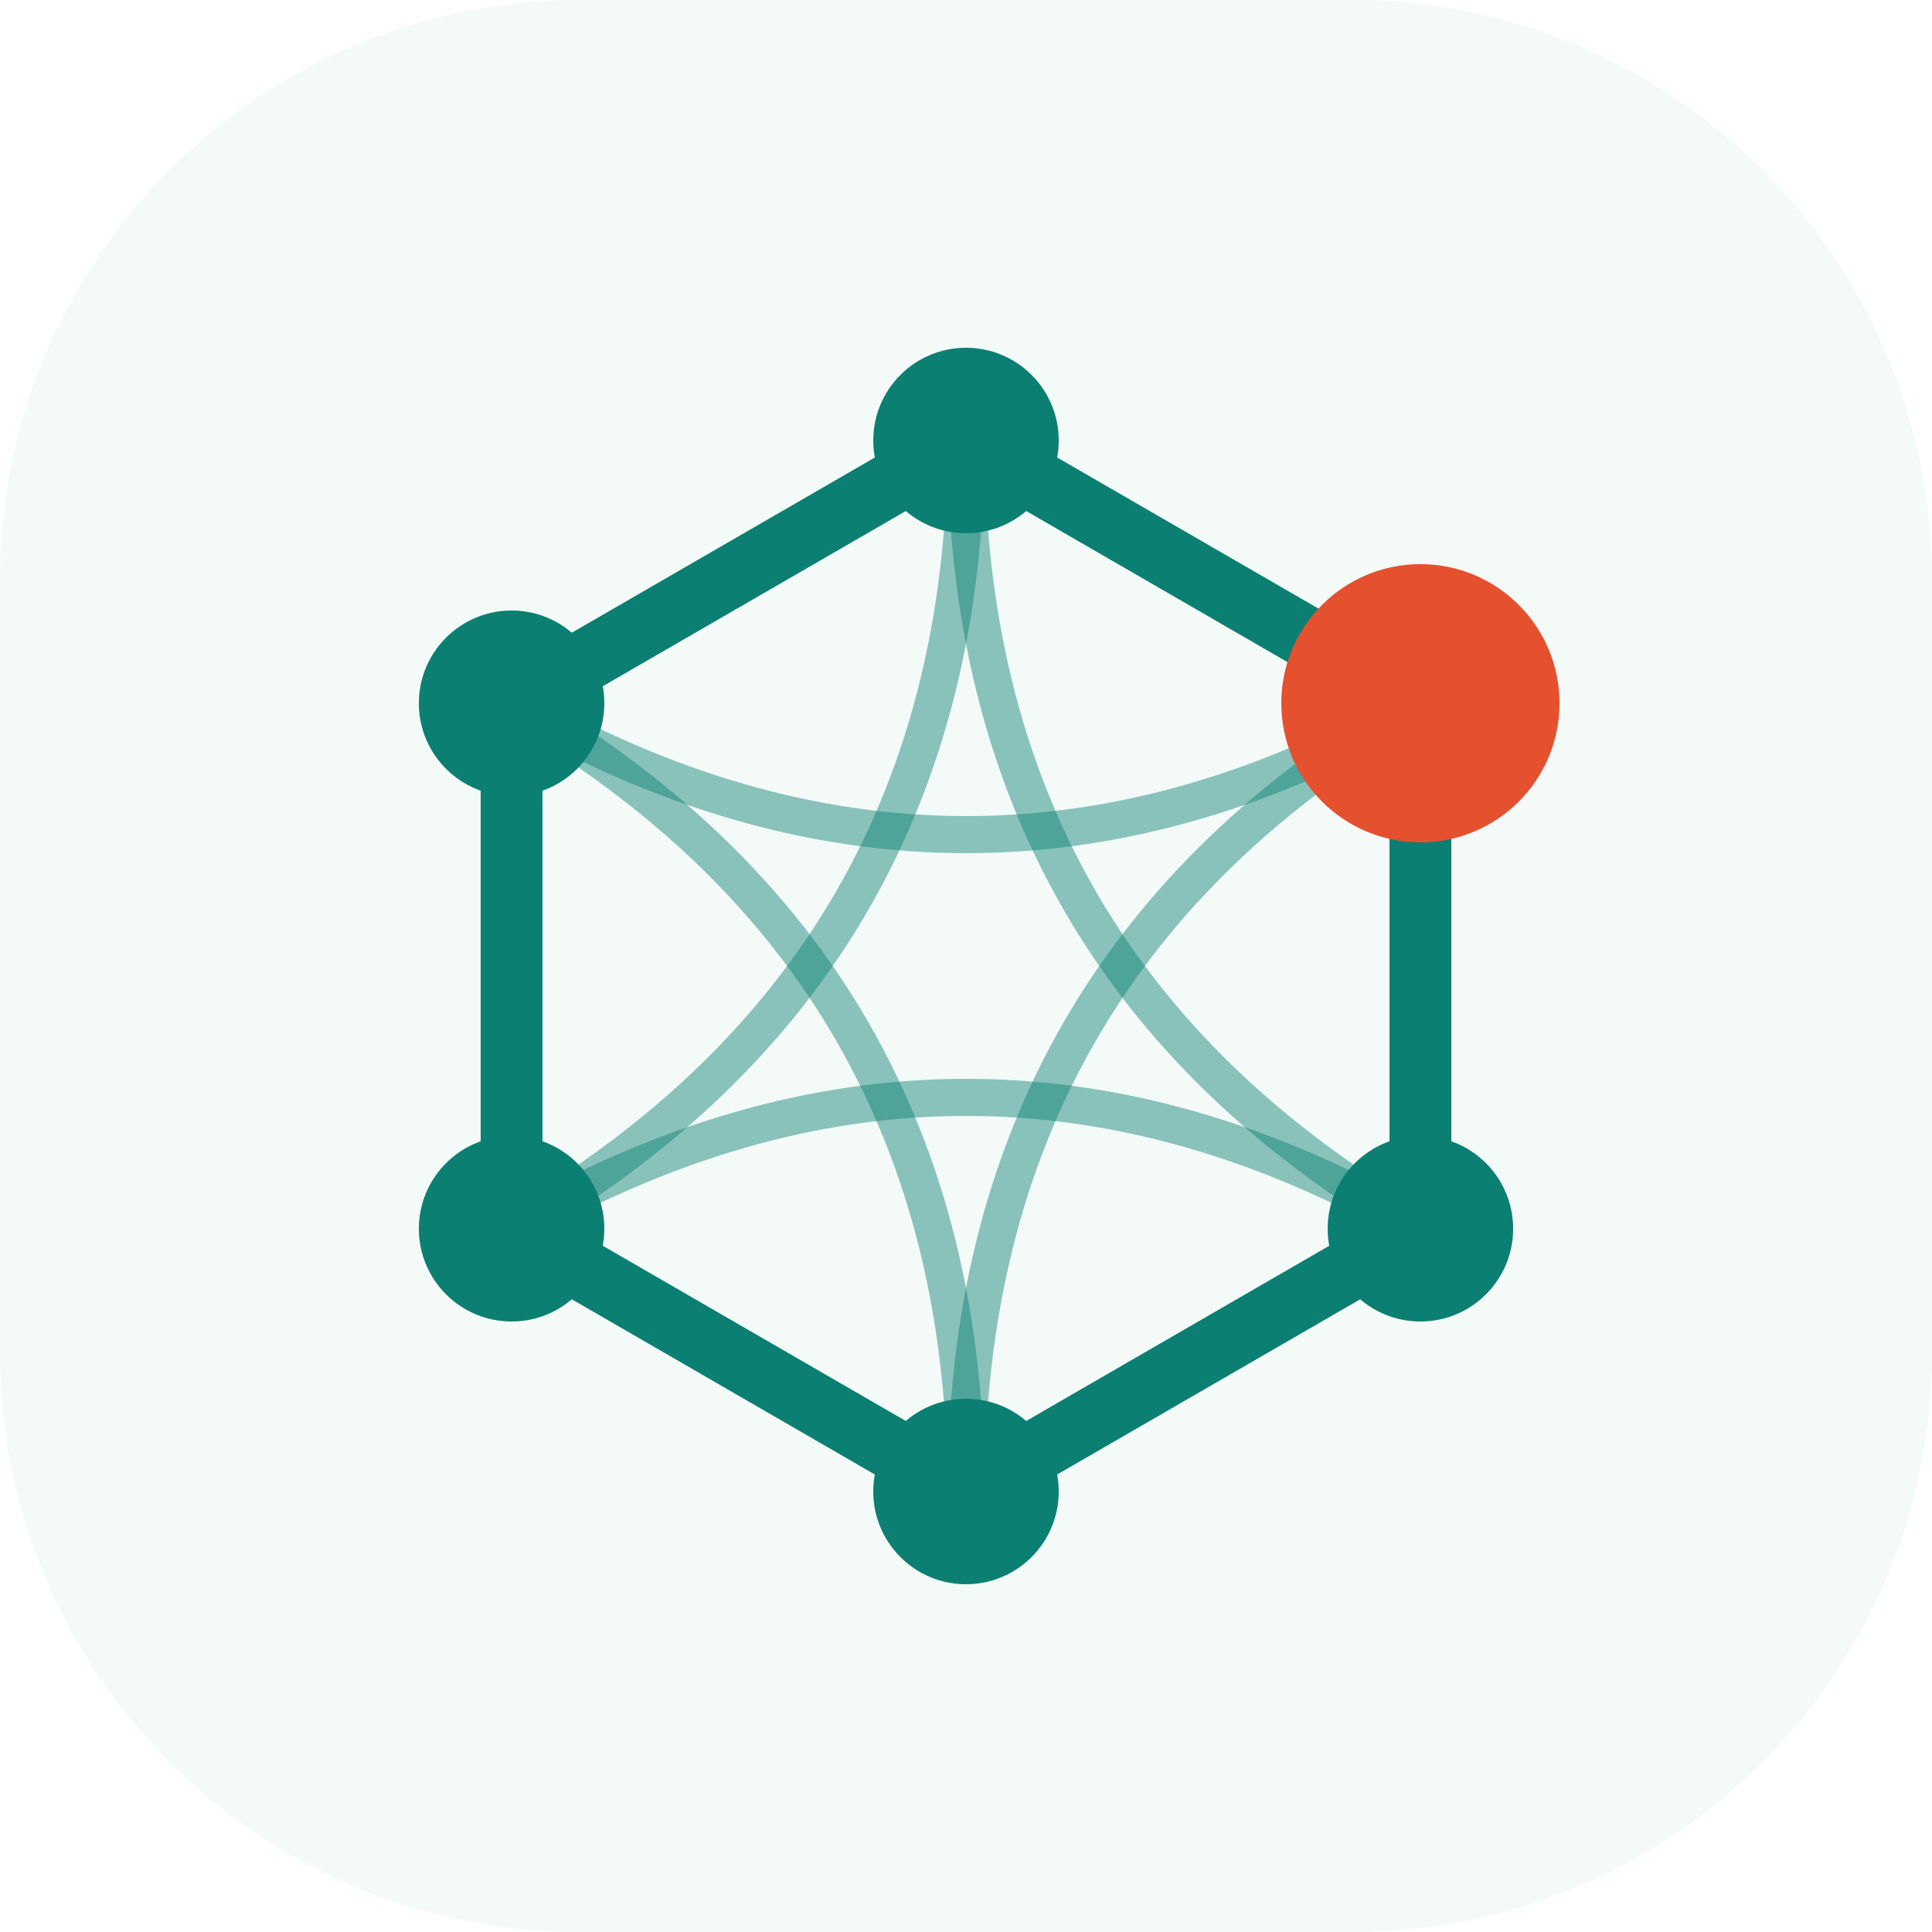
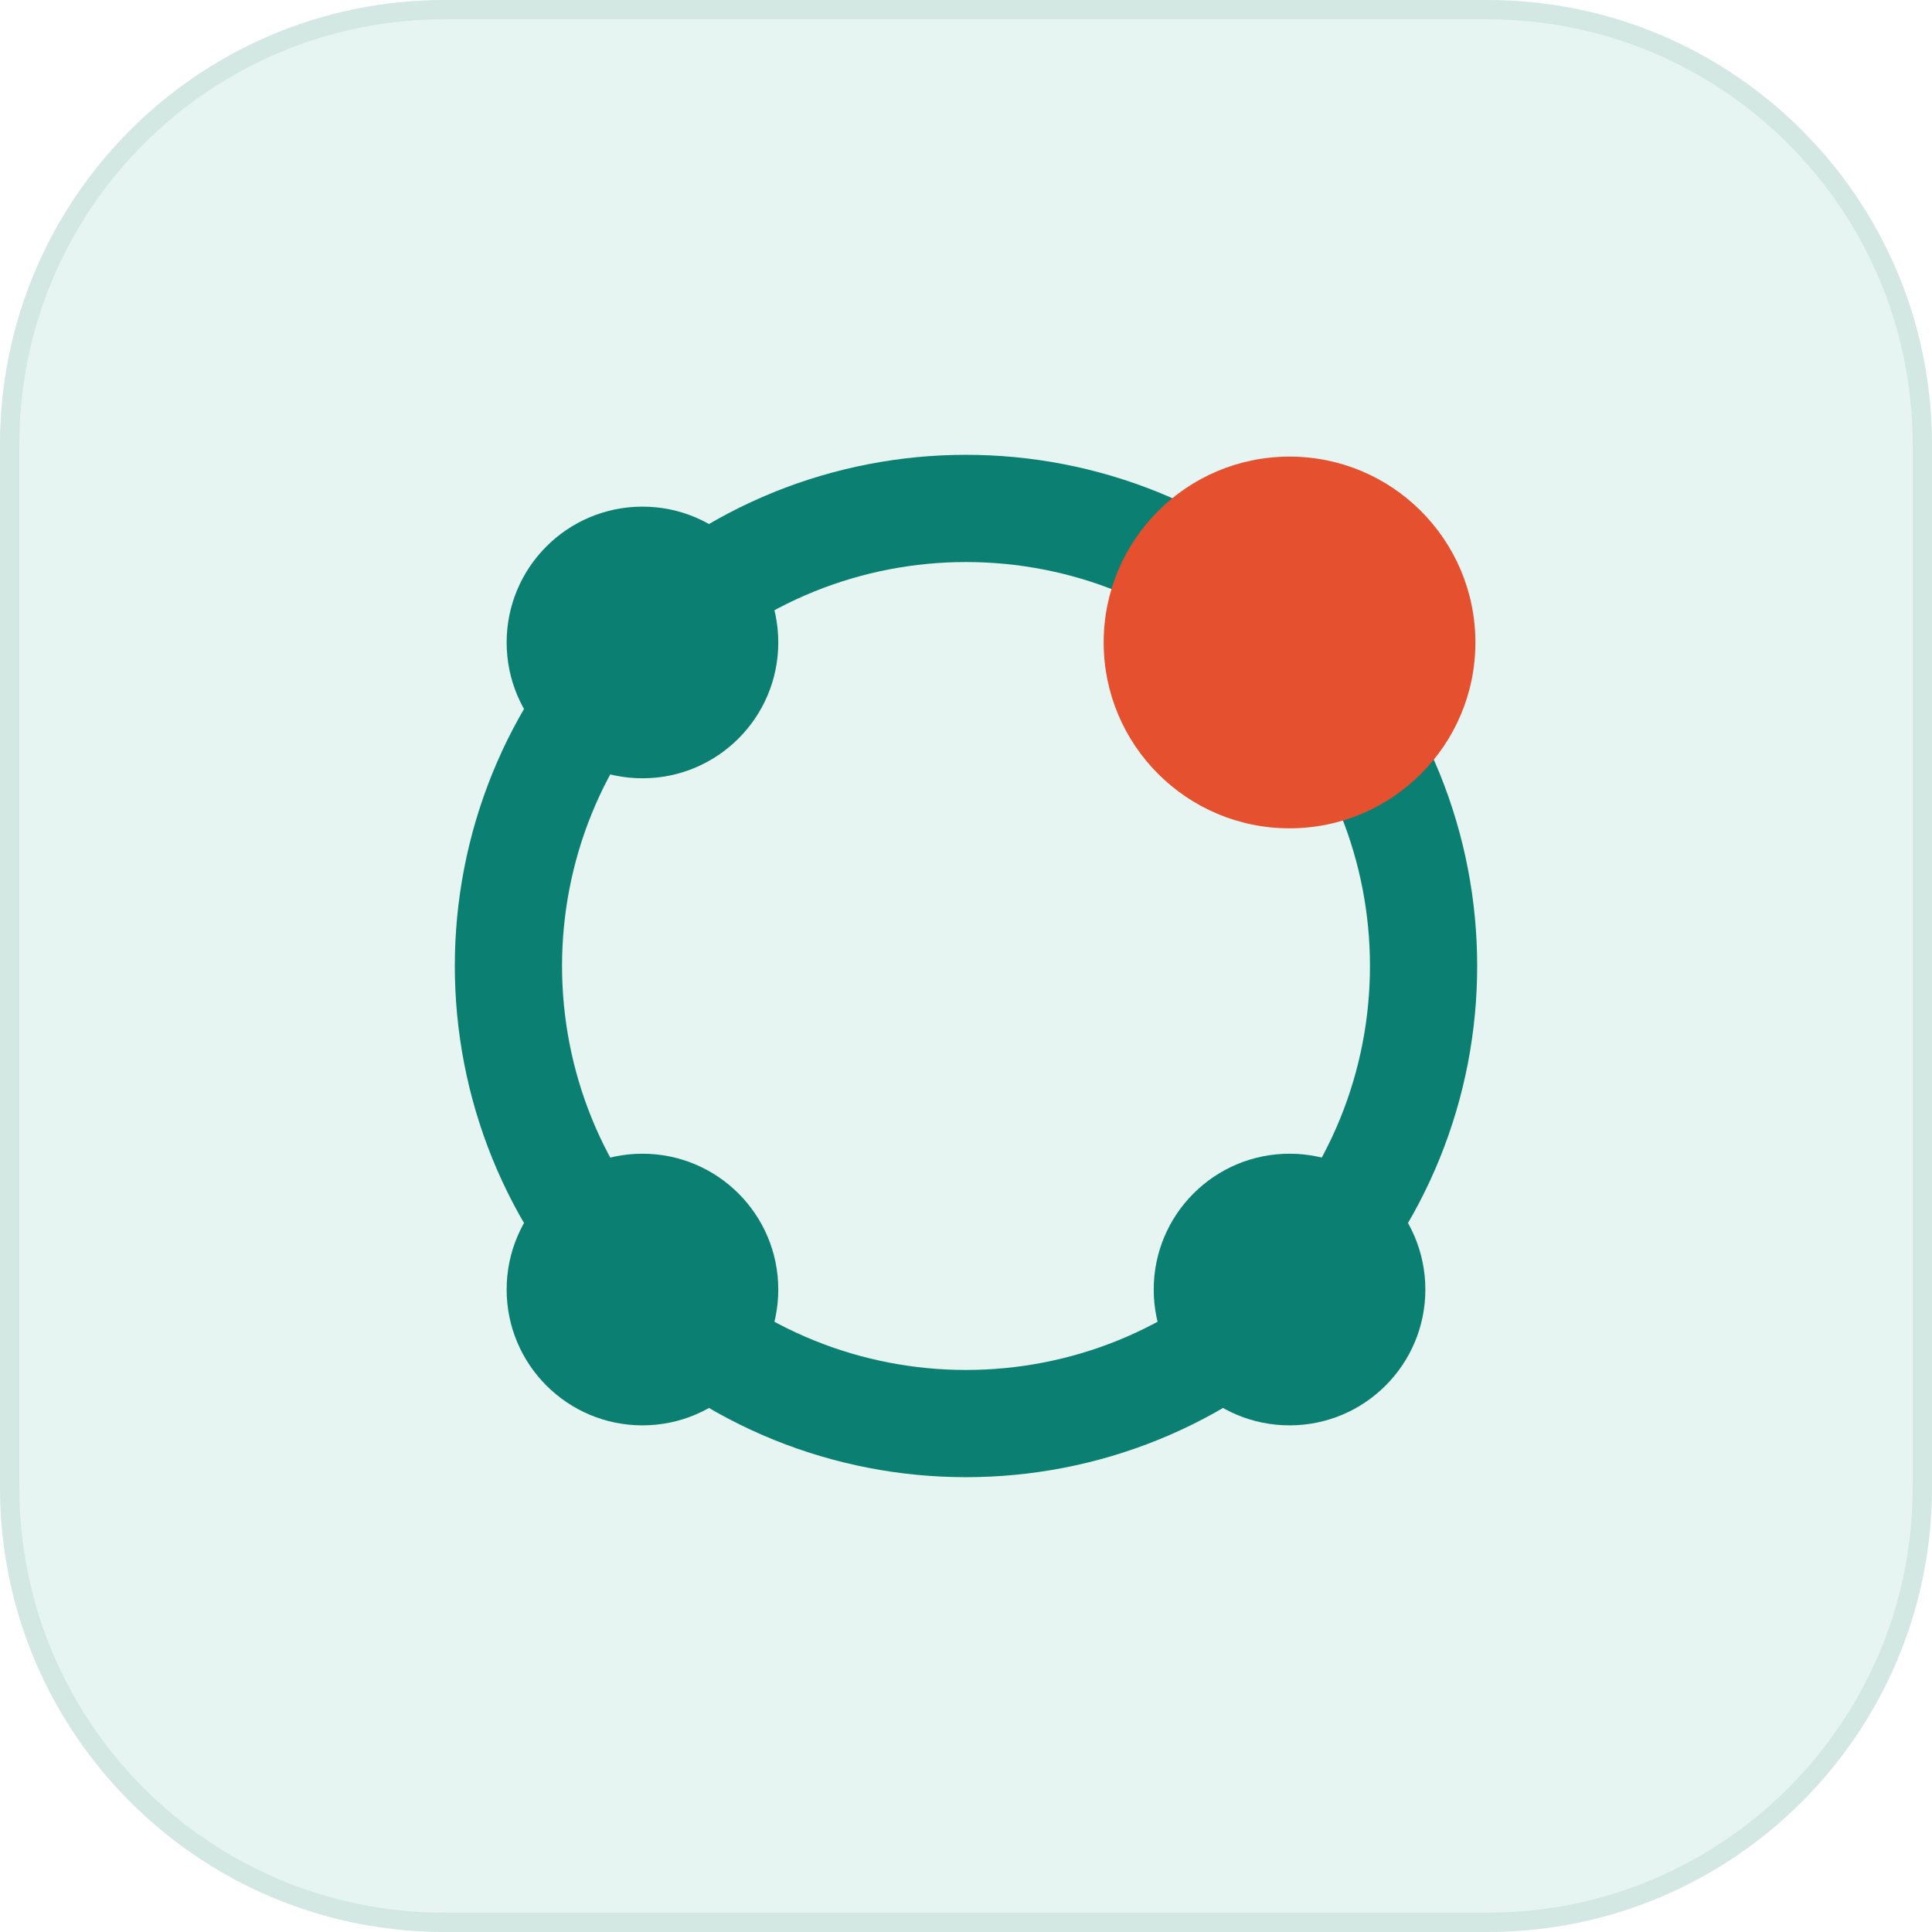
<svg xmlns="http://www.w3.org/2000/svg" viewBox="0 0 100 100" role="img" aria-label="OrbiJob">
-   <rect width="100" height="100" rx="30" fill="#F3FAF8" />
-   <g transform="translate(10 10) scale(.8)">
-     <path d="M50.0 16.0Q50 50 79.4 67.0" stroke="#0B7F72" stroke-opacity=".45" stroke-width="2.4" fill="none" />
-     <path d="M79.4 33.0Q50 50 50.0 84.0" stroke="#0B7F72" stroke-opacity=".45" stroke-width="2.4" fill="none" />
-     <path d="M79.4 67.0Q50 50 20.6 67.0" stroke="#0B7F72" stroke-opacity=".45" stroke-width="2.4" fill="none" />
-     <path d="M50.0 84.0Q50 50 20.6 33.0" stroke="#0B7F72" stroke-opacity=".45" stroke-width="2.4" fill="none" />
-     <path d="M20.6 67.0Q50 50 50.0 16.0" stroke="#0B7F72" stroke-opacity=".45" stroke-width="2.4" fill="none" />
-     <path d="M20.6 33.0Q50 50 79.4 33.0" stroke="#0B7F72" stroke-opacity=".45" stroke-width="2.4" fill="none" />
-     <path d="M50.0 16.0L79.4 33.0" stroke="#0B7F72" stroke-width="4" stroke-linecap="round" />
-     <path d="M79.4 33.0L79.4 67.0" stroke="#0B7F72" stroke-width="4" stroke-linecap="round" />
-     <path d="M79.4 67.0L50.0 84.0" stroke="#0B7F72" stroke-width="4" stroke-linecap="round" />
-     <path d="M50.0 84.0L20.6 67.0" stroke="#0B7F72" stroke-width="4" stroke-linecap="round" />
-     <path d="M20.6 67.0L20.6 33.0" stroke="#0B7F72" stroke-width="4" stroke-linecap="round" />
-     <path d="M20.6 33.0L50.0 16.0" stroke="#0B7F72" stroke-width="4" stroke-linecap="round" />
-     <circle cx="50.0" cy="16.0" r="6" fill="#0B7F72" />
-     <circle cx="79.4" cy="33.0" r="9" fill="#E5502F" />
-     <circle cx="79.4" cy="67.0" r="6" fill="#0B7F72" />
-     <circle cx="50.0" cy="84.0" r="6" fill="#0B7F72" />
-     <circle cx="20.6" cy="67.0" r="6" fill="#0B7F72" />
-     <circle cx="20.6" cy="33.0" r="6" fill="#0B7F72" />
+   <rect x=".5" y=".5" width="99" height="99" rx="22.5" fill="#E6F5F2" stroke="#D3E7E3" stroke-width="1" />
+   <g transform="translate(13.00 13.00) scale(0.74)">
+     <path d="M72.63 27.37A32 32 0 0 1 72.63 72.63" stroke="#0B7F72" stroke-width="7.5" fill="none" />
+     <path d="M72.63 72.63A32 32 0 0 1 27.37 72.63" stroke="#0B7F72" stroke-width="7.5" fill="none" />
+     <path d="M27.37 72.63A32 32 0 0 1 27.37 27.37" stroke="#0B7F72" stroke-width="7.5" fill="none" />
+     <path d="M27.37 27.37A32 32 0 0 1 72.63 27.37" stroke="#0B7F72" stroke-width="7.5" fill="none" />
+     <circle cx="72.63" cy="72.63" r="9.5" fill="#0B7F72" />
+     <circle cx="27.37" cy="72.63" r="9.5" fill="#0B7F72" />
+     <circle cx="27.37" cy="27.37" r="9.5" fill="#0B7F72" />
+     <circle cx="72.63" cy="27.37" r="13" fill="#E5502F" />
  </g>
</svg>
